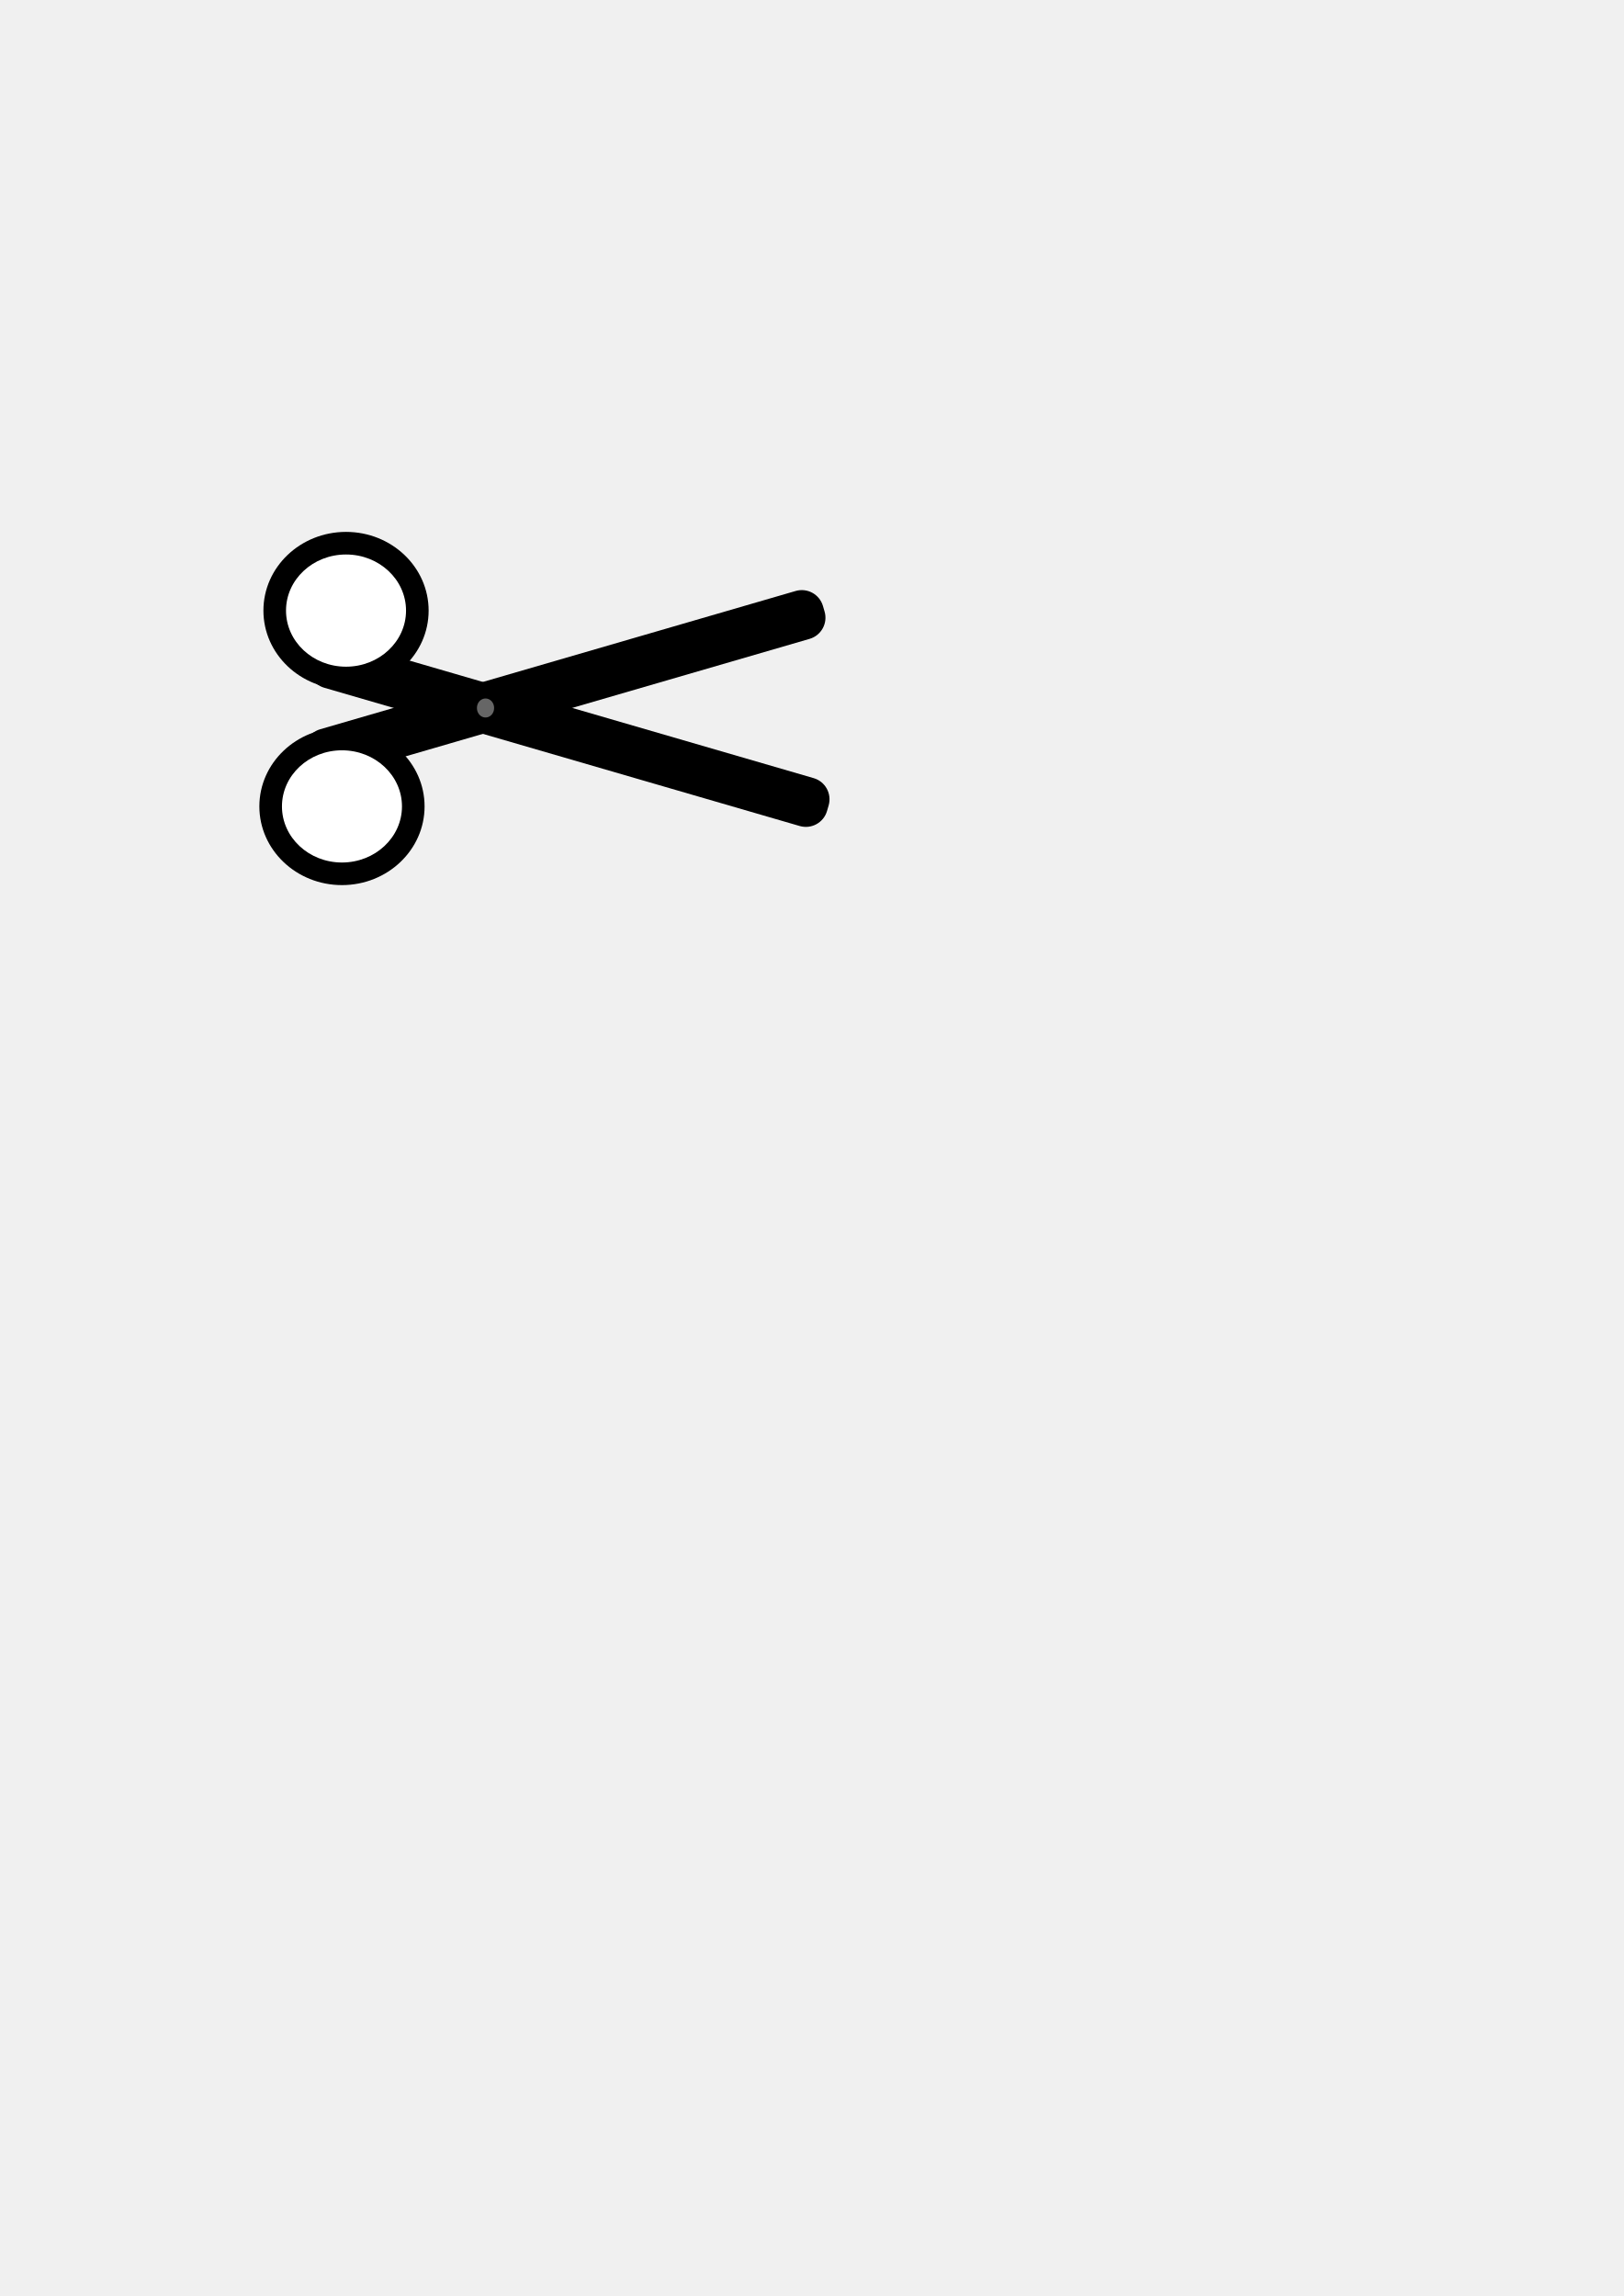
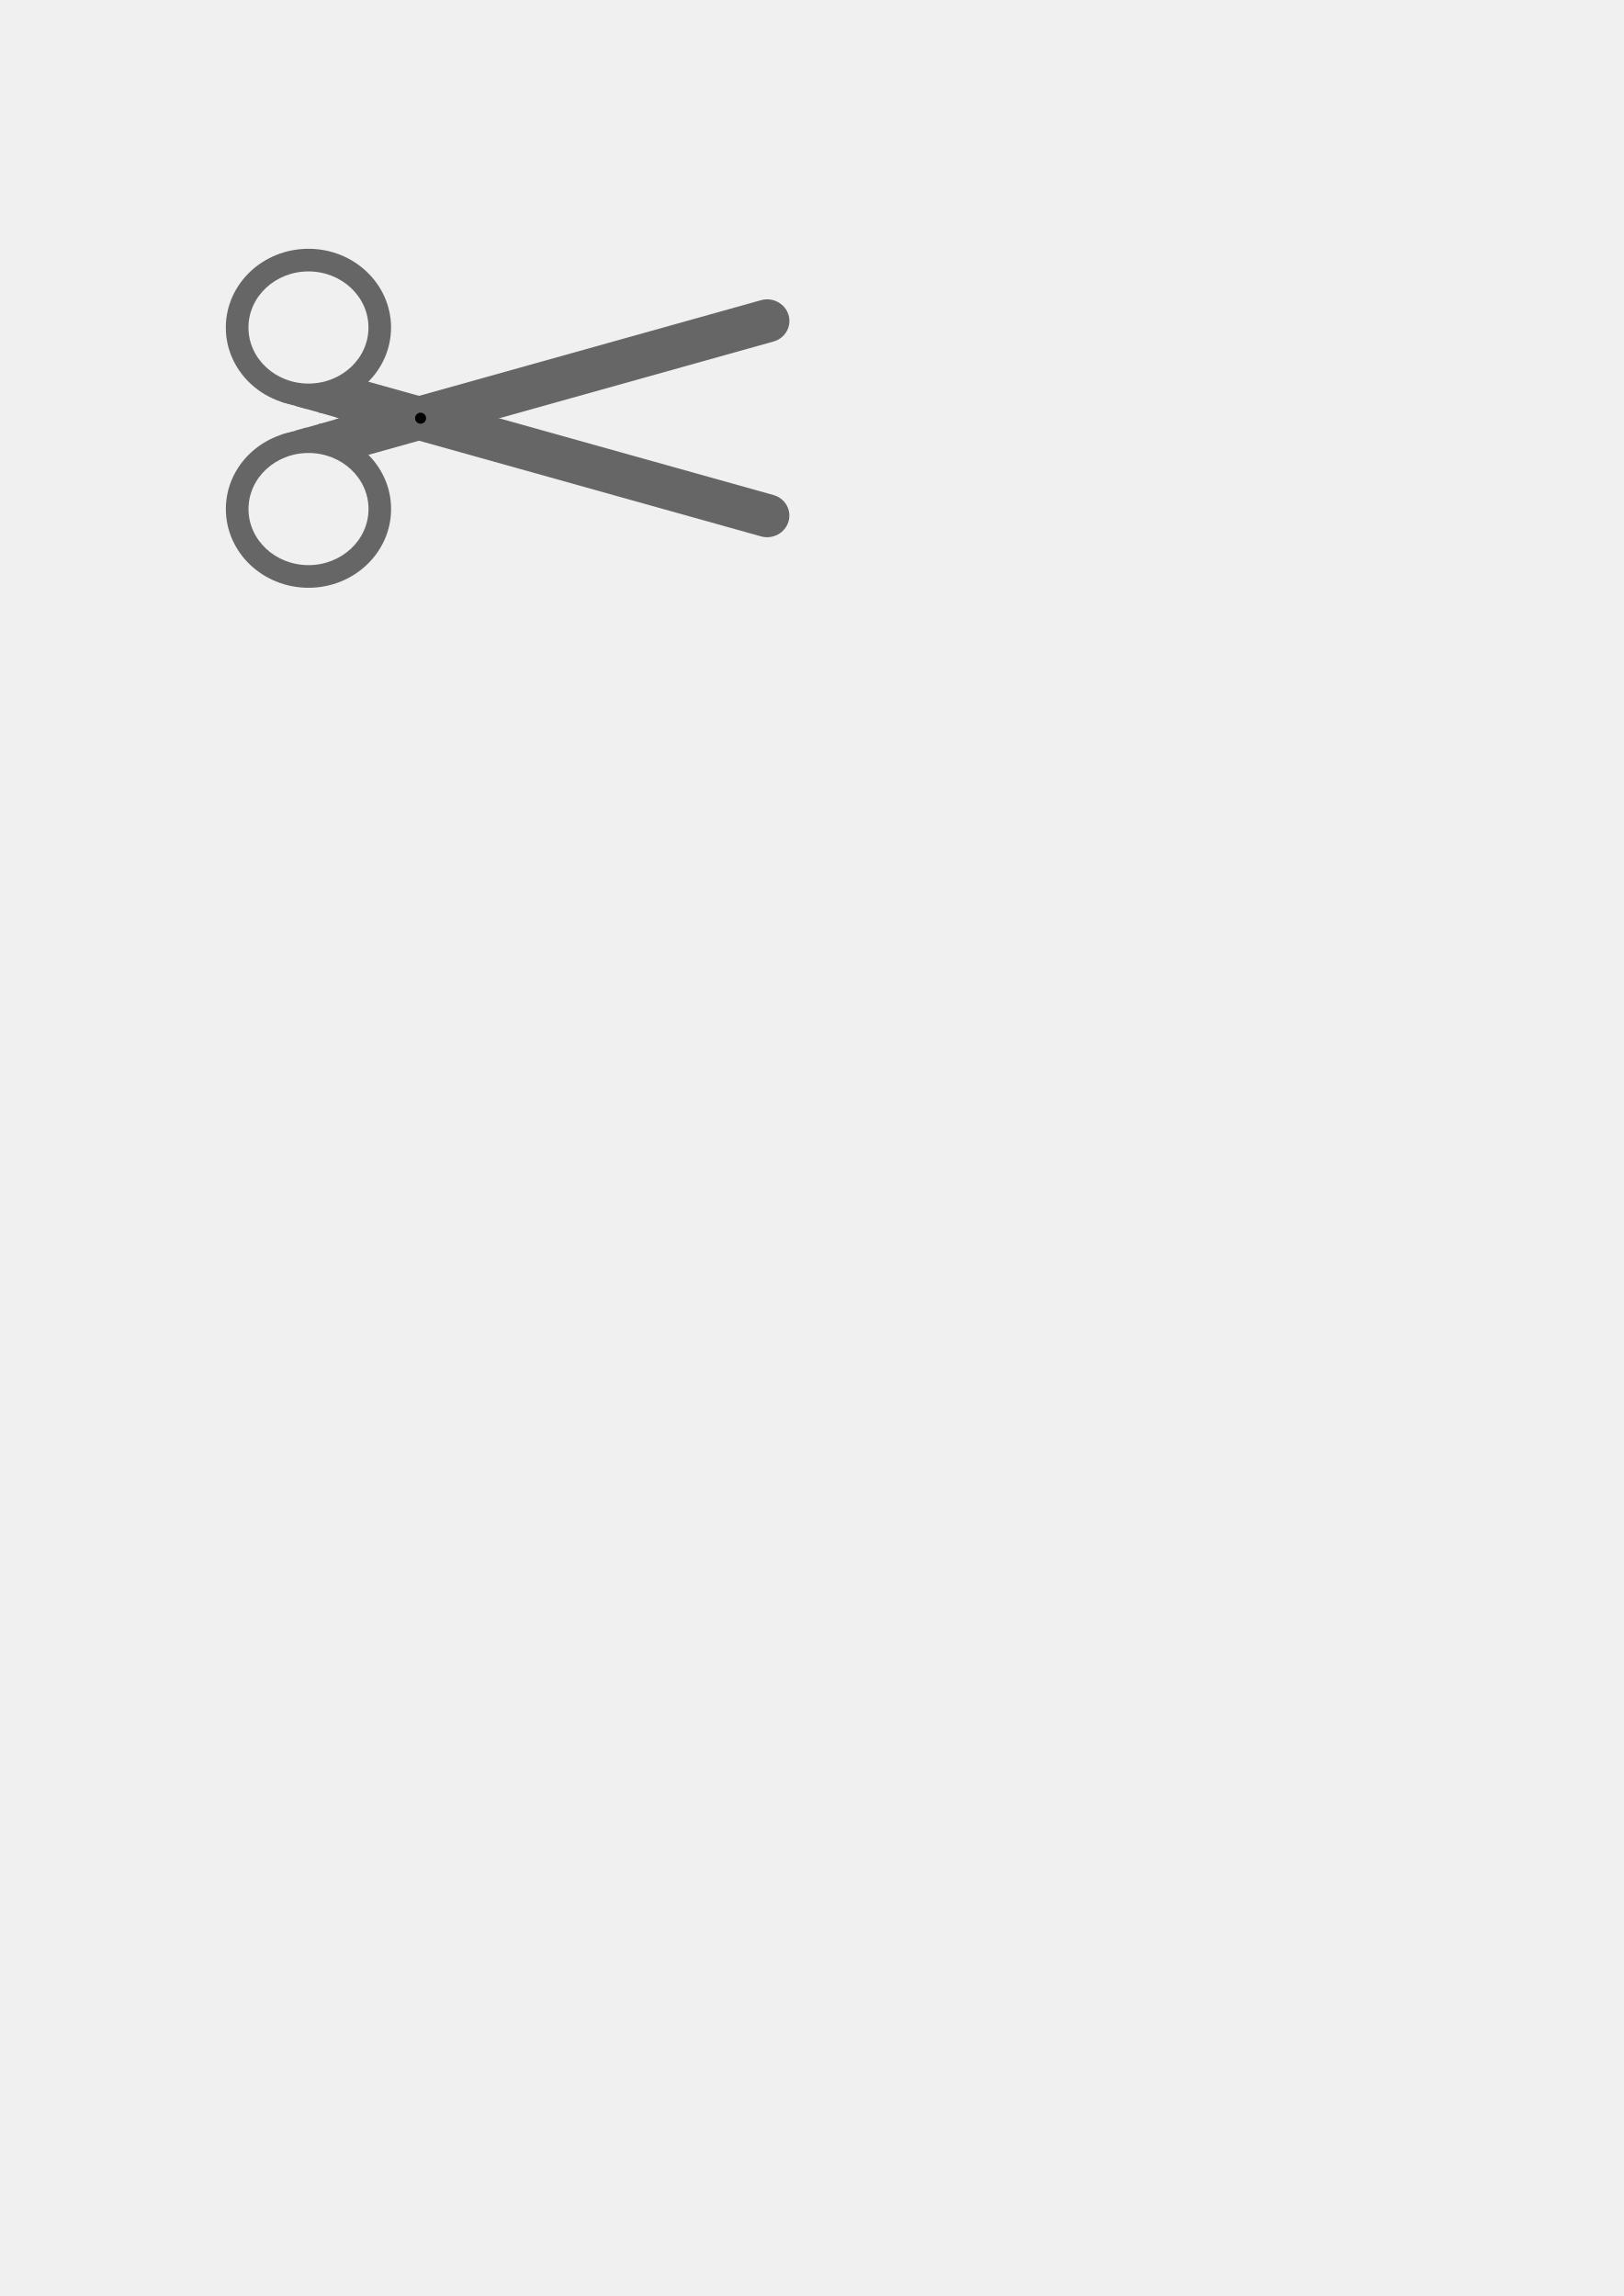
<svg xmlns="http://www.w3.org/2000/svg" width="744.094" height="1052.362" id="svg4173" version="1.1">
-   <defs id="defs4175" />
+   <defs id="defs4175">
+     </defs>
  <g id="layer1">
-     <g id="g2989">
-       <path d="m 196.429,279.862 a 37.857,36.071 0 1 1 -75.714,0 37.857,36.071 0 1 1 75.714,0 z" id="path4185" style="fill:#000000;fill-opacity:1;fill-rule:nonzero;stroke:#000000;stroke-width:0;stroke-miterlimit:4;stroke-opacity:1;stroke-dasharray:none;stroke-dashoffset:0" />
-       <rect transform="matrix(0.9602088,0.2792833,-0.2792833,0.9602088,0,0)" rx="10.102" ry="10.102" y="238.325" x="220.589" height="22.857" width="247.143" id="rect4190" style="fill:#000000;fill-opacity:1;fill-rule:nonzero;stroke:#000000;stroke-width:0;stroke-miterlimit:4;stroke-opacity:1;stroke-dasharray:none;stroke-dashoffset:0" />
-       <path d="m 196.429,279.862 a 37.857,36.071 0 1 1 -75.714,0 37.857,36.071 0 1 1 75.714,0 z" id="path4185-7" style="fill:#000000;fill-opacity:1;fill-rule:nonzero;stroke:#000000;stroke-width:0;stroke-miterlimit:4;stroke-opacity:1;stroke-dasharray:none;stroke-dashoffset:0" transform="matrix(1,0,0,-1,-1.859141,649.4745)" />
-       <rect transform="matrix(0.9602088,-0.2792833,-0.2792833,-0.9602088,0,0)" rx="10.102" ry="10.102" y="-384.787" x="37.417" height="22.857" width="247.143" id="rect4190-4" style="fill:#000000;fill-opacity:1;fill-rule:nonzero;stroke:#000000;stroke-width:0;stroke-miterlimit:4;stroke-opacity:1;stroke-dasharray:none;stroke-dashoffset:0" />
-       <path transform="translate(-9.642853,-7.5)" d="m 195.714,287.362 a 27.5,25.714 0 1 1 -55,0 27.5,25.714 0 1 1 55,0 z" id="path4217" style="fill:#ffffff;fill-opacity:1;fill-rule:nonzero;stroke:#000000;stroke-width:0;stroke-miterlimit:4;stroke-opacity:1;stroke-dasharray:none;stroke-dashoffset:0" />
-       <path transform="translate(-11.50199,82.25011)" d="m 195.714,287.362 a 27.5,25.714 0 1 1 -55,0 27.5,25.714 0 1 1 55,0 z" id="path4217-7" style="fill:#ffffff;fill-opacity:1;fill-rule:nonzero;stroke:#000000;stroke-width:0;stroke-miterlimit:4;stroke-opacity:1;stroke-dasharray:none;stroke-dashoffset:0" />
-       <path transform="translate(-2.142857,2.142857)" d="m 228.571,322.362 a 3.929,4.286 0 1 1 -7.857,0 3.929,4.286 0 1 1 7.857,0 z" id="path4745" style="fill:#666666;fill-opacity:1;fill-rule:nonzero;stroke:#000000;stroke-width:0;stroke-miterlimit:4;stroke-opacity:1;stroke-dasharray:none;stroke-dashoffset:0" />
+     <g id="g3123" transform="translate(-227.9899,66.64033)">
+       <g id="g3081-2" transform="matrix(1,0,0,-1,0.02233805,250.1506)">
+         <path style="fill:#666666;fill-opacity:1;fill-rule:nonzero;stroke:#000000;stroke-width:0;stroke-miterlimit:4;stroke-opacity:1;stroke-dasharray:none;stroke-dashoffset:0" d="m 369.348,47.388 c -20.908,0 -37.875,16.172 -37.875,36.094 0,19.922 16.967,36.062 37.875,36.062 20.908,0 37.844,-16.141 37.844,-36.062 0,-19.922 -16.936,-36.094 -37.844,-36.094 z m 0,10.375 c 15.188,0 27.5,11.517 27.5,25.719 0,14.202 -12.312,25.687 -27.5,25.687 -15.188,0 -27.5,-11.486 -27.5,-25.687 0,-14.202 12.312,-25.719 27.5,-25.719 z" id="path4185-3-9" />
+         <rect style="fill:#666666;fill-opacity:1;fill-rule:nonzero;stroke:#000000;stroke-width:0;stroke-miterlimit:4;stroke-opacity:1;stroke-dasharray:none;stroke-dashoffset:0" id="rect4190-9-5" width="221.094" height="19.792" x="393.051" y="-2.627" ry="10.099" rx="10.099" transform="matrix(0.9630072,0.2694758,-0.2893855,0.9572126,0,0)" />
+         <rect style="fill:#666666;fill-opacity:1;fill-rule:nonzero;stroke:none" id="rect3043-2" width="11.962" height="9.272" x="382.301" y="6.923" rx="10.099" ry="0" transform="matrix(0.9624057,0.271616,-0.2731305,0.961977,0,0)" />
+         <rect style="fill:#666666;fill-opacity:1;fill-rule:nonzero;stroke:none" id="rect3043-4-1" width="11.962" height="9.272" x="393.264" y="6.937" rx="10.099" ry="0" transform="matrix(0.9624057,0.271616,-0.2731305,0.961977,0,0)" />
+         <rect style="fill:#666666;fill-opacity:1;fill-rule:nonzero;stroke:none" id="rect3043-8-1" width="11.962" height="9.272" x="375.587" y="6.937" rx="10.099" ry="0" transform="matrix(0.9624057,0.271616,-0.2731305,0.961977,0,0)" />
+       </g>
+       <path transform="translate(211.2133,-195.2322)" d="m 228.571,322.362 c 0,2.367 -1.759,4.286 -3.929,4.286 -2.17,0 -3.929,-1.919 -3.929,-4.286 0,-2.367 1.759,-4.286 3.929,-4.286 2.17,0 3.929,1.919 3.929,4.286 z" id="path4745-1" style="fill:#000000;fill-opacity:1;fill-rule:nonzero;stroke:#000000;stroke-width:0;stroke-miterlimit:4;stroke-opacity:1;stroke-dasharray:none;stroke-dashoffset:0" />
+       <g id="g3081">
+         <path style="fill:#666666;fill-opacity:1;fill-rule:nonzero;stroke:#000000;stroke-width:0;stroke-miterlimit:4;stroke-opacity:1;stroke-dasharray:none;stroke-dashoffset:0" d="m 369.348,47.388 c -20.908,0 -37.875,16.172 -37.875,36.094 0,19.922 16.967,36.062 37.875,36.062 20.908,0 37.844,-16.141 37.844,-36.062 0,-19.922 -16.936,-36.094 -37.844,-36.094 z m 0,10.375 c 15.188,0 27.5,11.517 27.5,25.719 0,14.202 -12.312,25.687 -27.5,25.687 -15.188,0 -27.5,-11.486 -27.5,-25.687 0,-14.202 12.312,-25.719 27.5,-25.719 z" id="path4185-3" />
+         <rect style="fill:#666666;fill-opacity:1;fill-rule:nonzero;stroke:#000000;stroke-width:0;stroke-miterlimit:4;stroke-opacity:1;stroke-dasharray:none;stroke-dashoffset:0" id="rect4190-9" width="221.094" height="19.792" x="393.051" y="-2.627" ry="10.099" rx="10.099" transform="matrix(0.9630072,0.2694758,-0.2893855,0.9572126,0,0)" />
+         <rect style="fill:#666666;fill-opacity:1;fill-rule:nonzero;stroke:none" id="rect3043" width="11.962" height="9.272" x="382.301" y="6.923" rx="10.099" ry="0" transform="matrix(0.9624057,0.271616,-0.2731305,0.961977,0,0)" />
+         <rect style="fill:#666666;fill-opacity:1;fill-rule:nonzero;stroke:none" id="rect3043-4" width="11.962" height="9.272" x="393.264" y="6.937" rx="10.099" ry="0" transform="matrix(0.9624057,0.271616,-0.2731305,0.961977,0,0)" />
+         <rect style="fill:#666666;fill-opacity:1;fill-rule:nonzero;stroke:none" id="rect3043-8" width="11.962" height="9.272" x="375.587" y="6.937" rx="10.099" ry="0" transform="matrix(0.9624057,0.271616,-0.2731305,0.961977,0,0)" />
+       </g>
+       <path transform="matrix(0.9090909,0,0,1.052632,151.6606,-3.258296)" d="m 298.753,121.885 c 0,1.325 -1.244,2.399 -2.778,2.399 -1.534,0 -2.778,-1.074 -2.778,-2.399 0,-1.325 1.244,-2.399 2.778,-2.399 1.534,0 2.778,1.074 2.778,2.399 z" id="path3121" style="fill:#000000;fill-opacity:1;fill-rule:nonzero;stroke:none" />
    </g>
  </g>
</svg>
